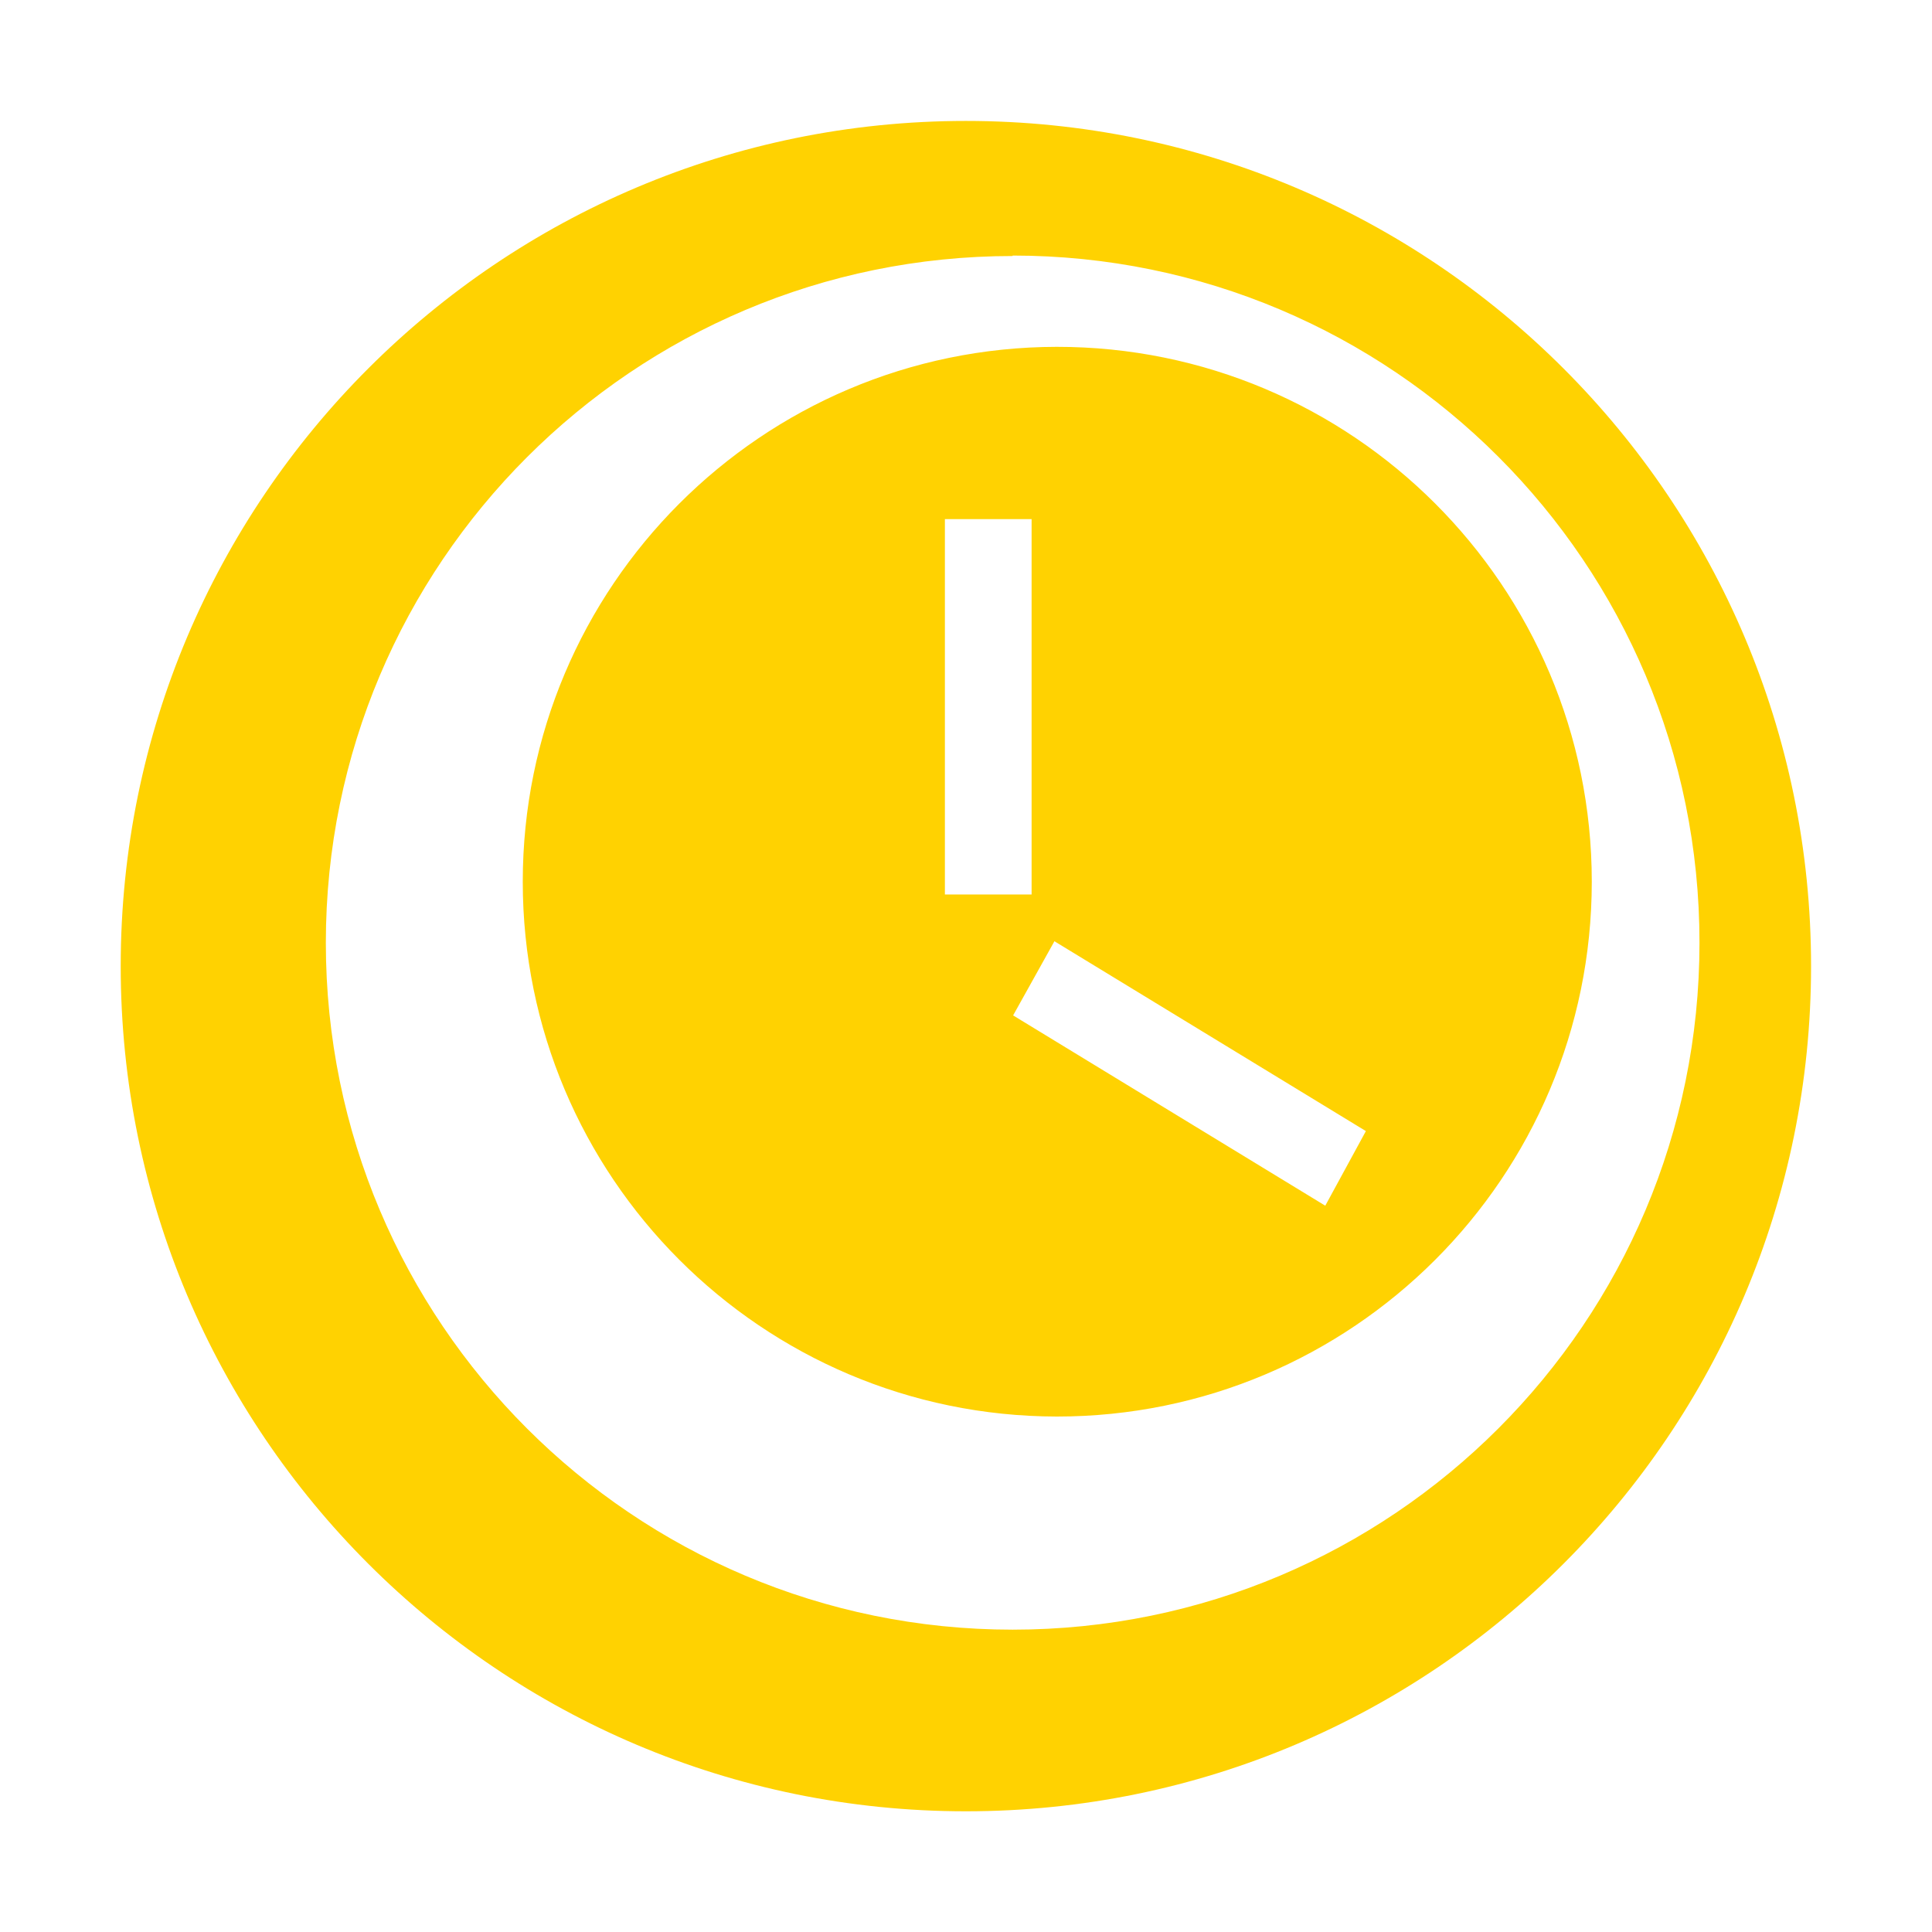
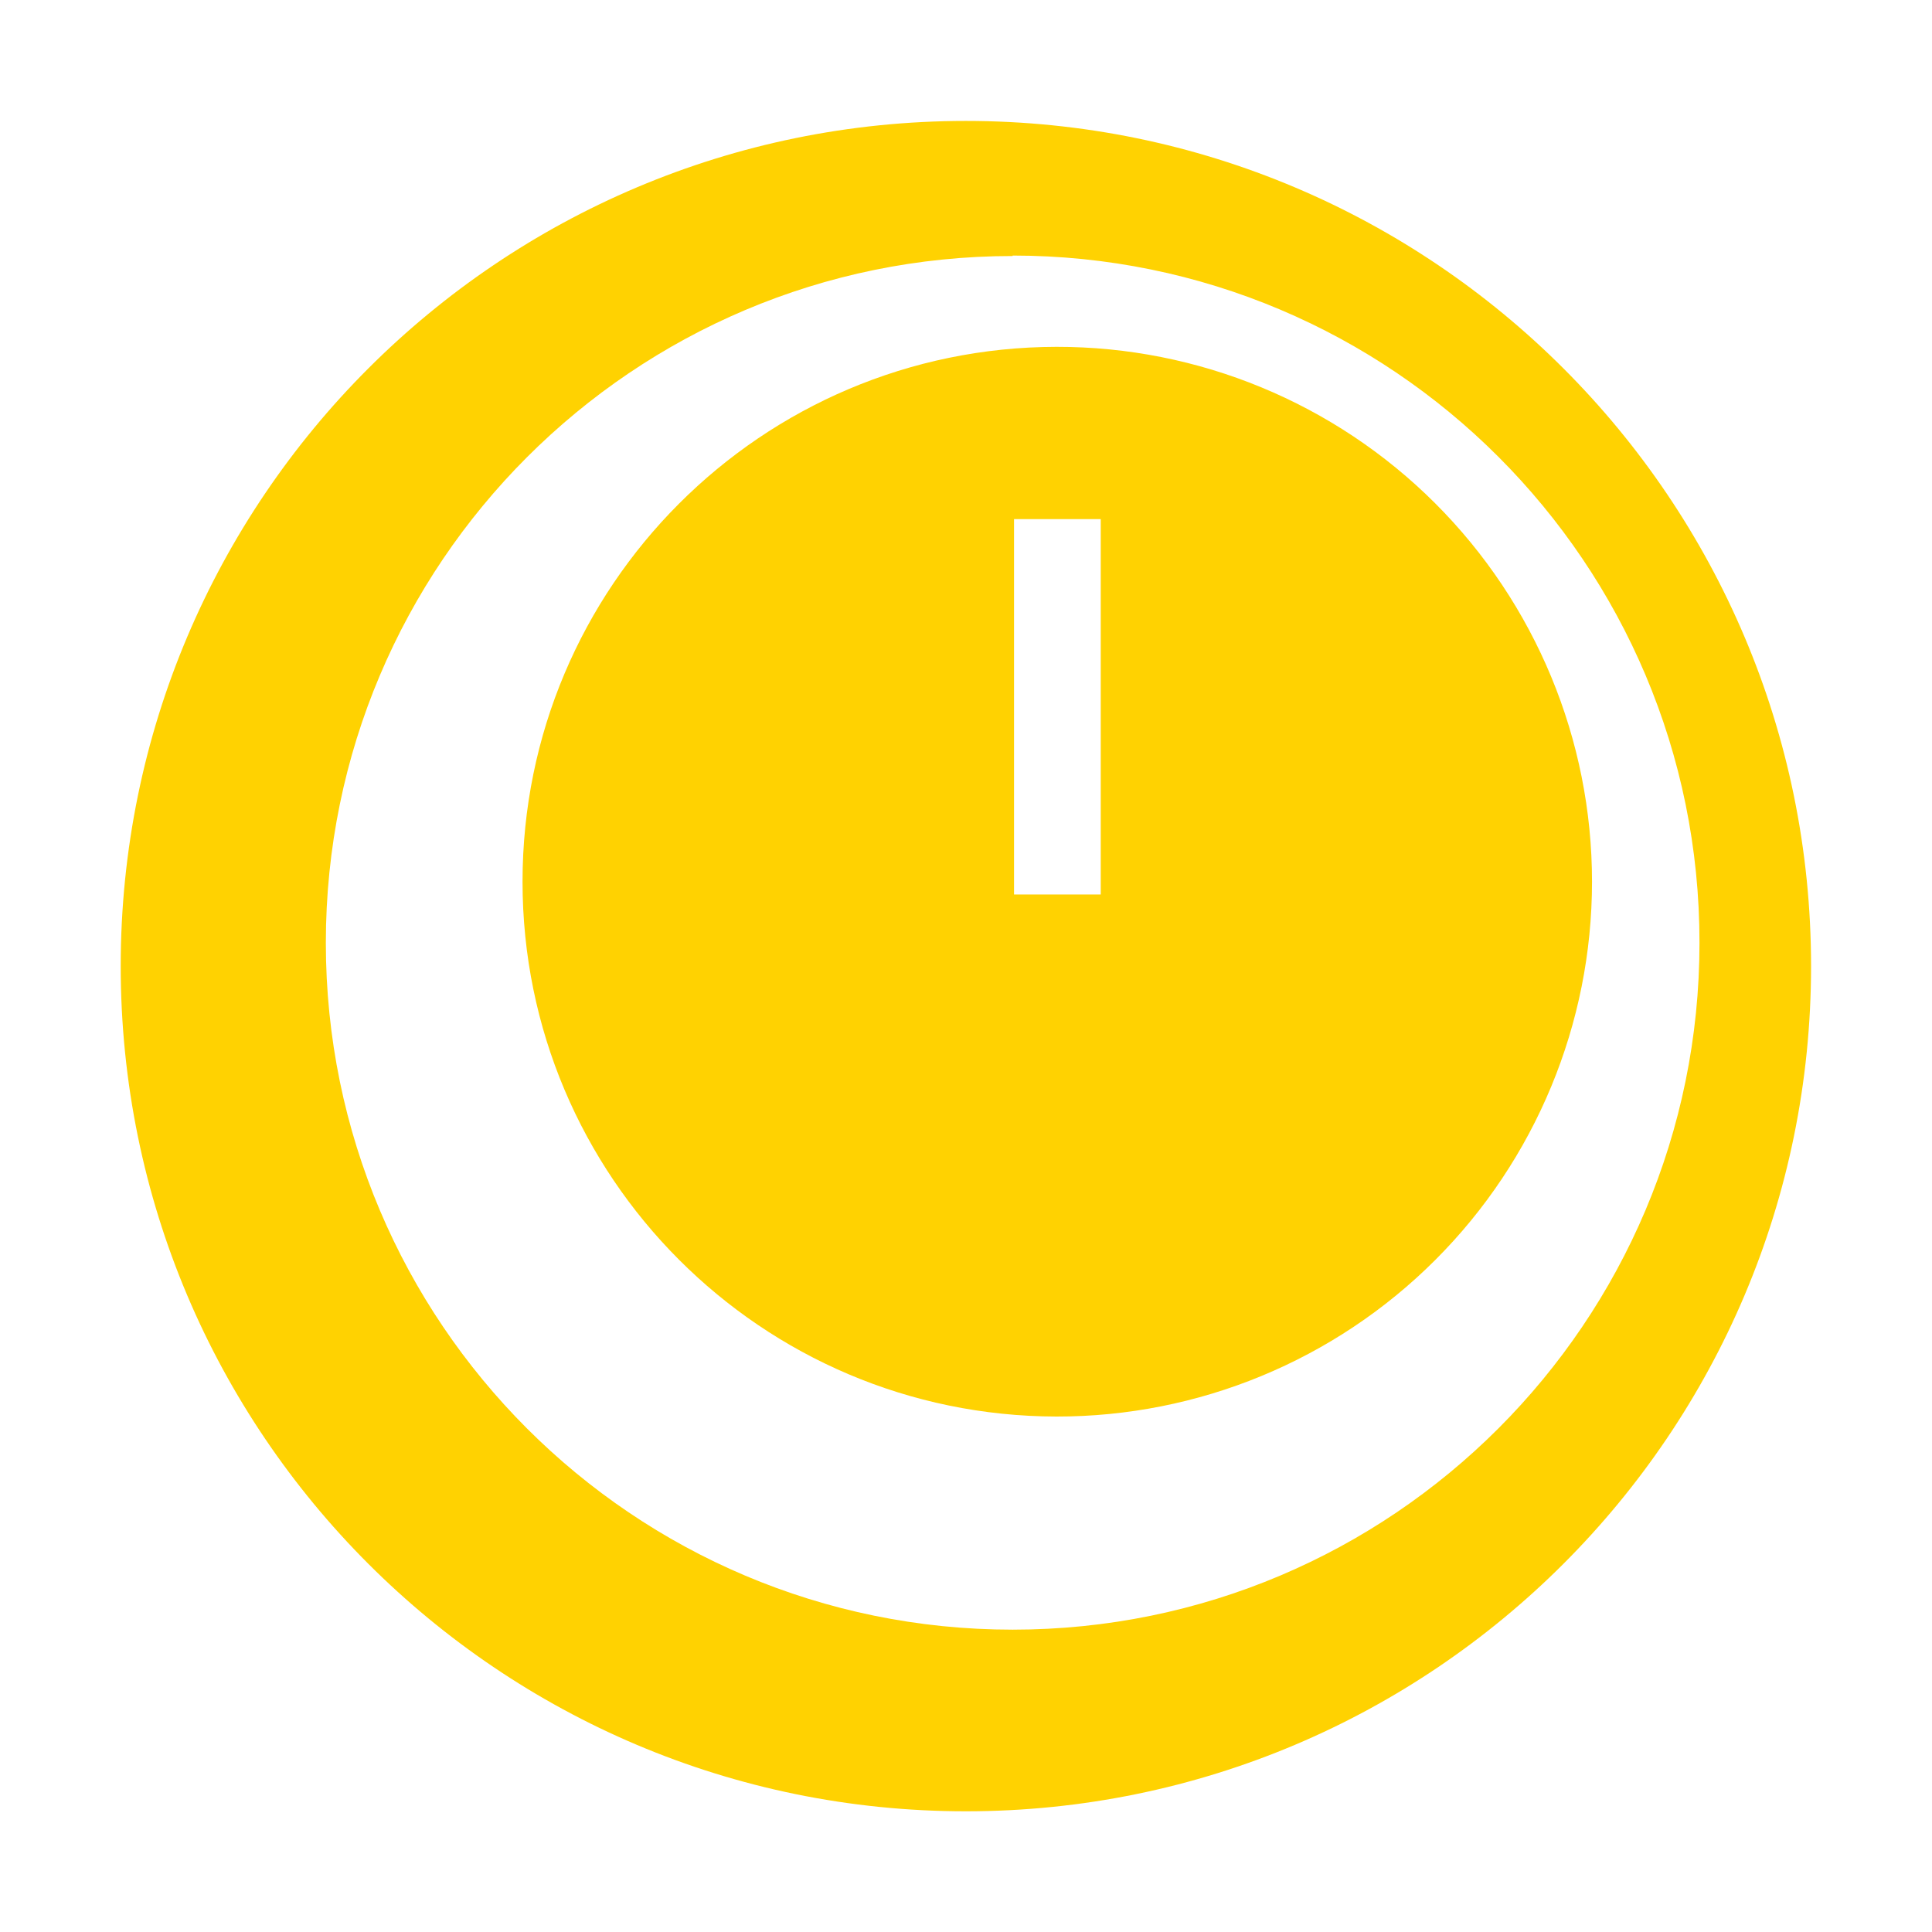
<svg xmlns="http://www.w3.org/2000/svg" width="32" height="32" viewBox="0 0 8.467 8.467">
-   <path d="M4.233.53a3.704 3.704 0 1 0 0 7.408 3.704 3.704 0 0 0 0-7.408zm.205.59a3.01 3.01 0 0 1 3.01 3.012 3.01 3.01 0 0 1-3.01 3.01 3.01 3.01 0 0 1-3.01-3.01 3.01 3.01 0 0 1 3.01-3.01zm.193.4a2.344 2.344 0 0 0-2.34 2.344 2.344 2.344 0 0 0 2.34 2.344 2.344 2.344 0 0 0 2.345-2.344A2.344 2.344 0 0 0 4.63 1.52zm-.49.755h.38V3.92h-.38zm.48 1.85l1.365.832-.178.327L4.44 4.45z" fill="#ffd201" paint-order="markers fill stroke" />
+   <path d="M4.233.53a3.704 3.704 0 0 0 0 7.408 3.704 3.704 0 0 0 0-7.408zm.205.59a3.01 3.01 0 0 1 3.01 3.012 3.01 3.01 0 0 1-3.01 3.01 3.01 3.01 0 0 1-3.01-3.01 3.01 3.01 0 0 1 3.01-3.01V1.12z" fill="#ffd201" />
+   <path d="M4.63 1.52a2.344 2.344 0 0 0-2.34 2.344 2.344 2.344 0 0 0 2.34 2.344 2.344 2.344 0 0 0 2.347-2.344A2.344 2.344 0 0 0 4.63 1.52zm-.186.755h.38V3.92h-.38V2.275z" fill="#ffd201" />
</svg>
